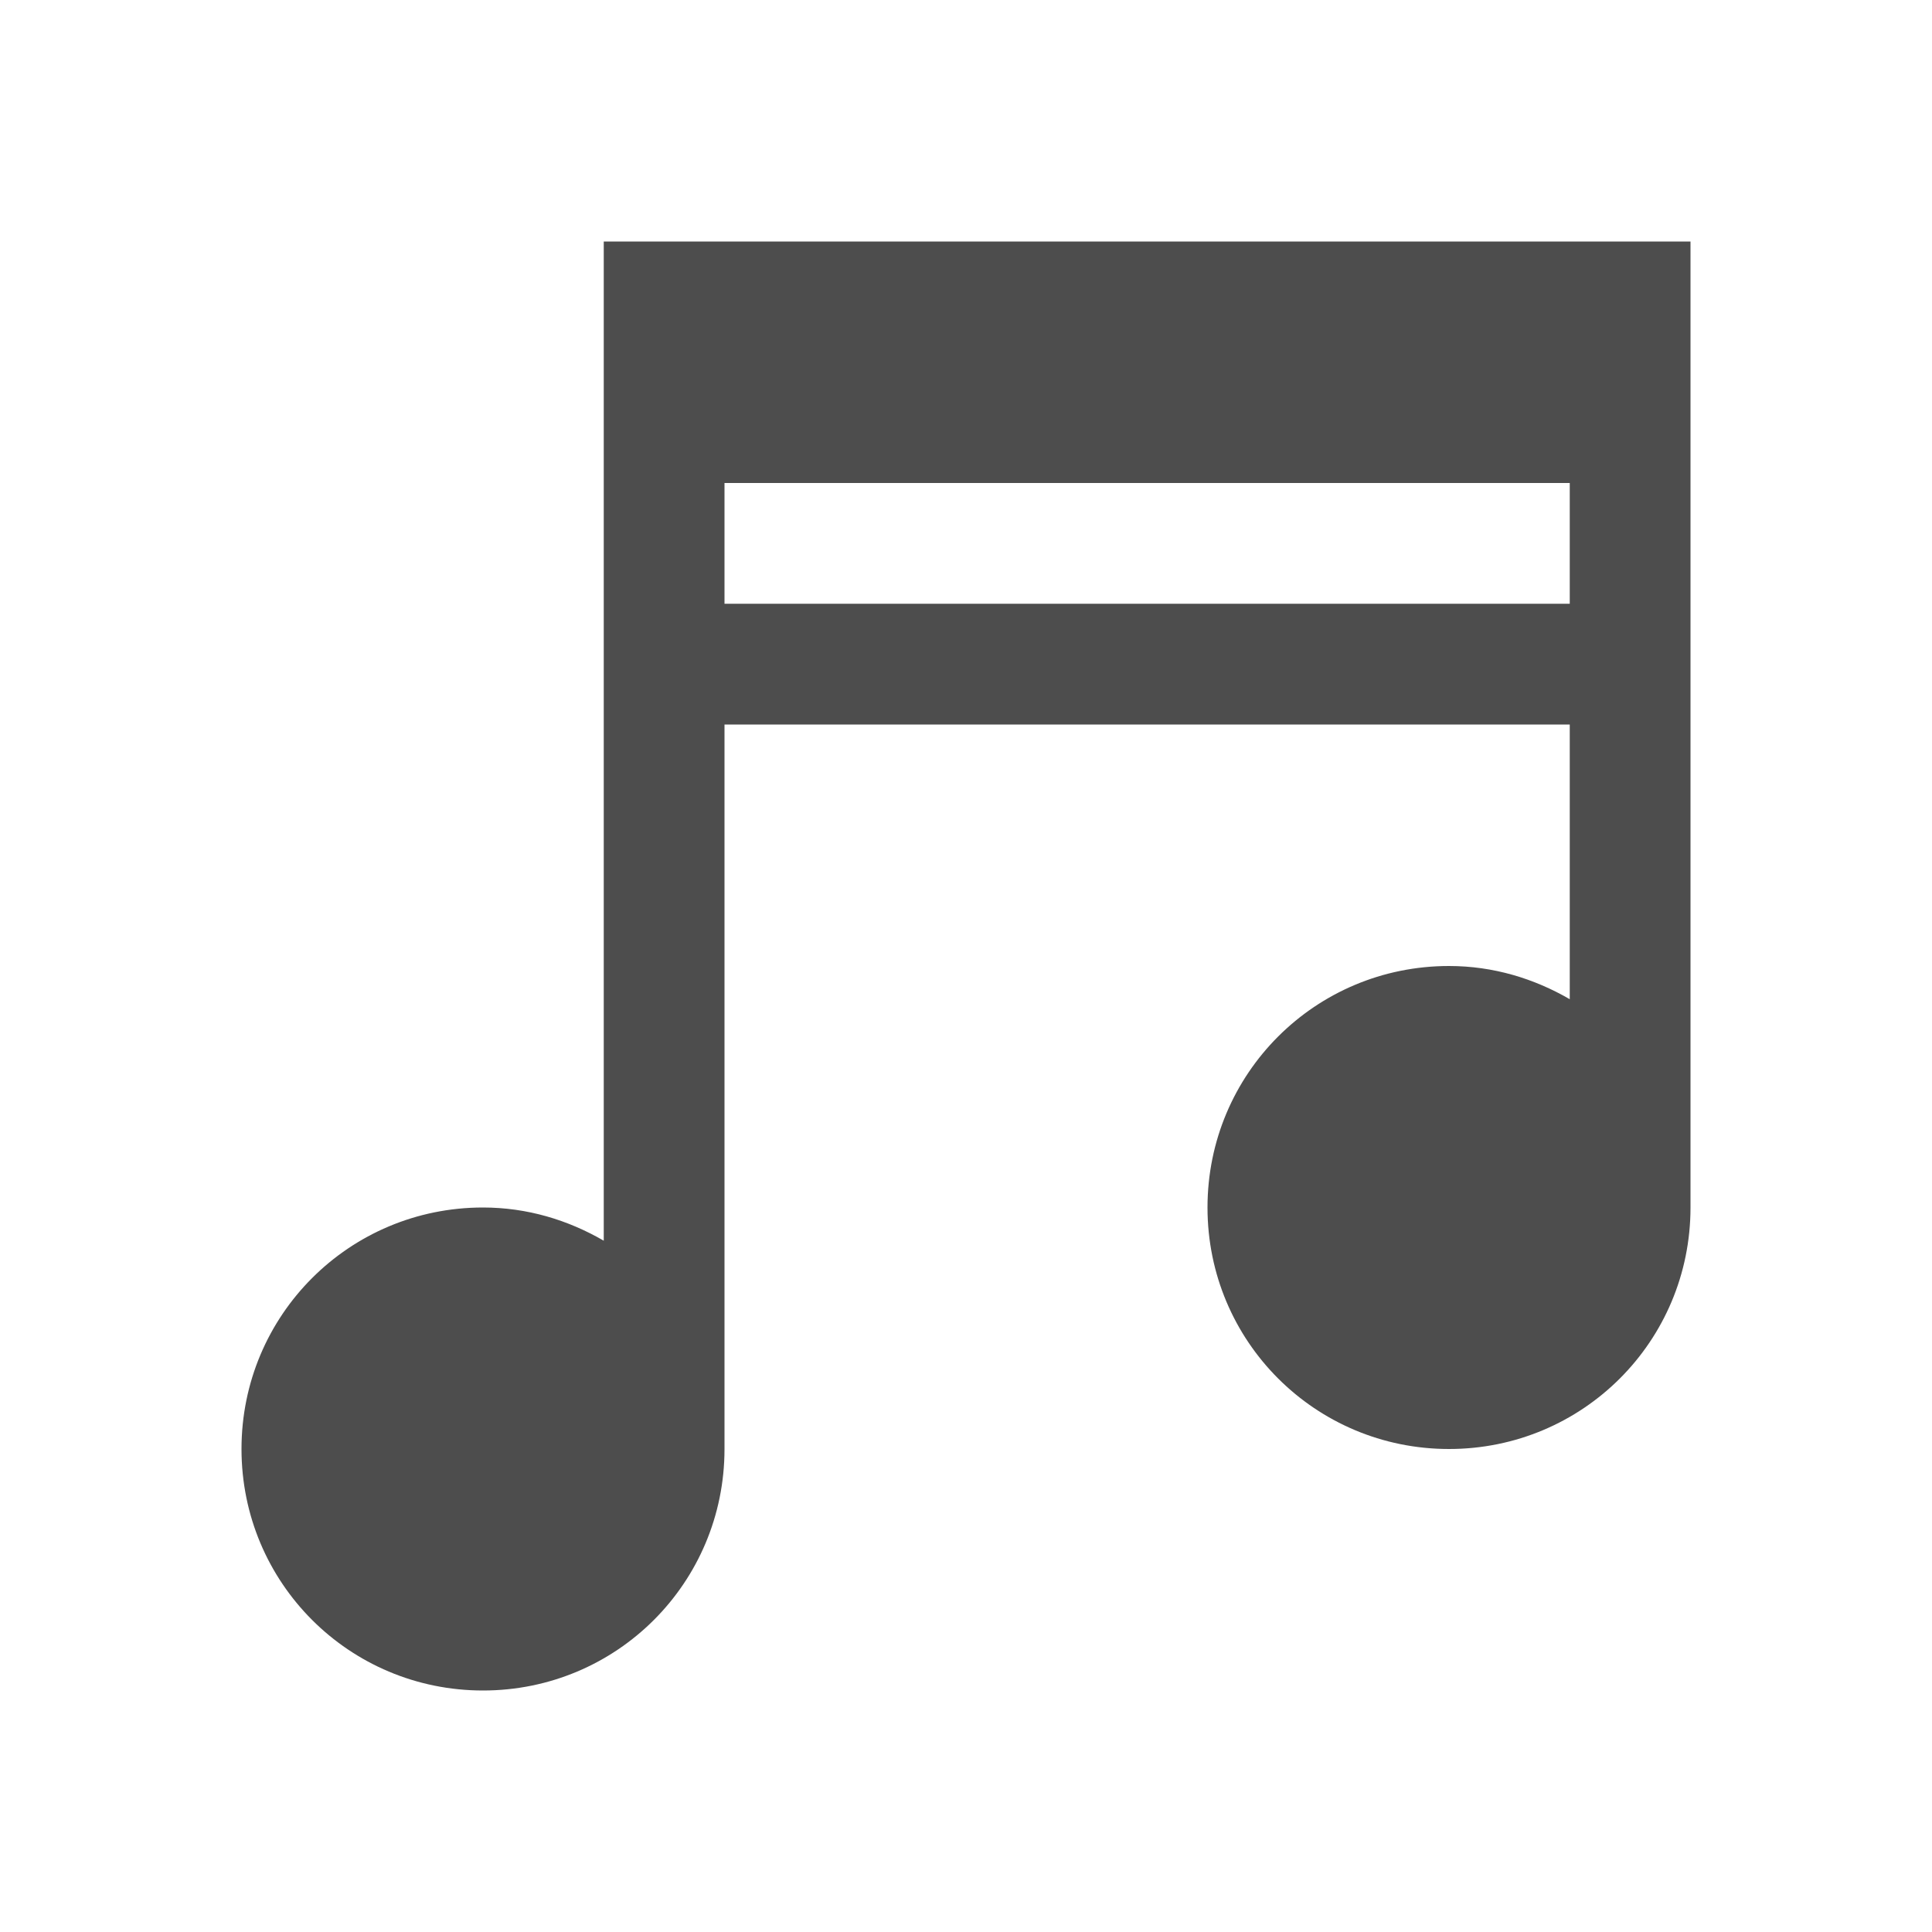
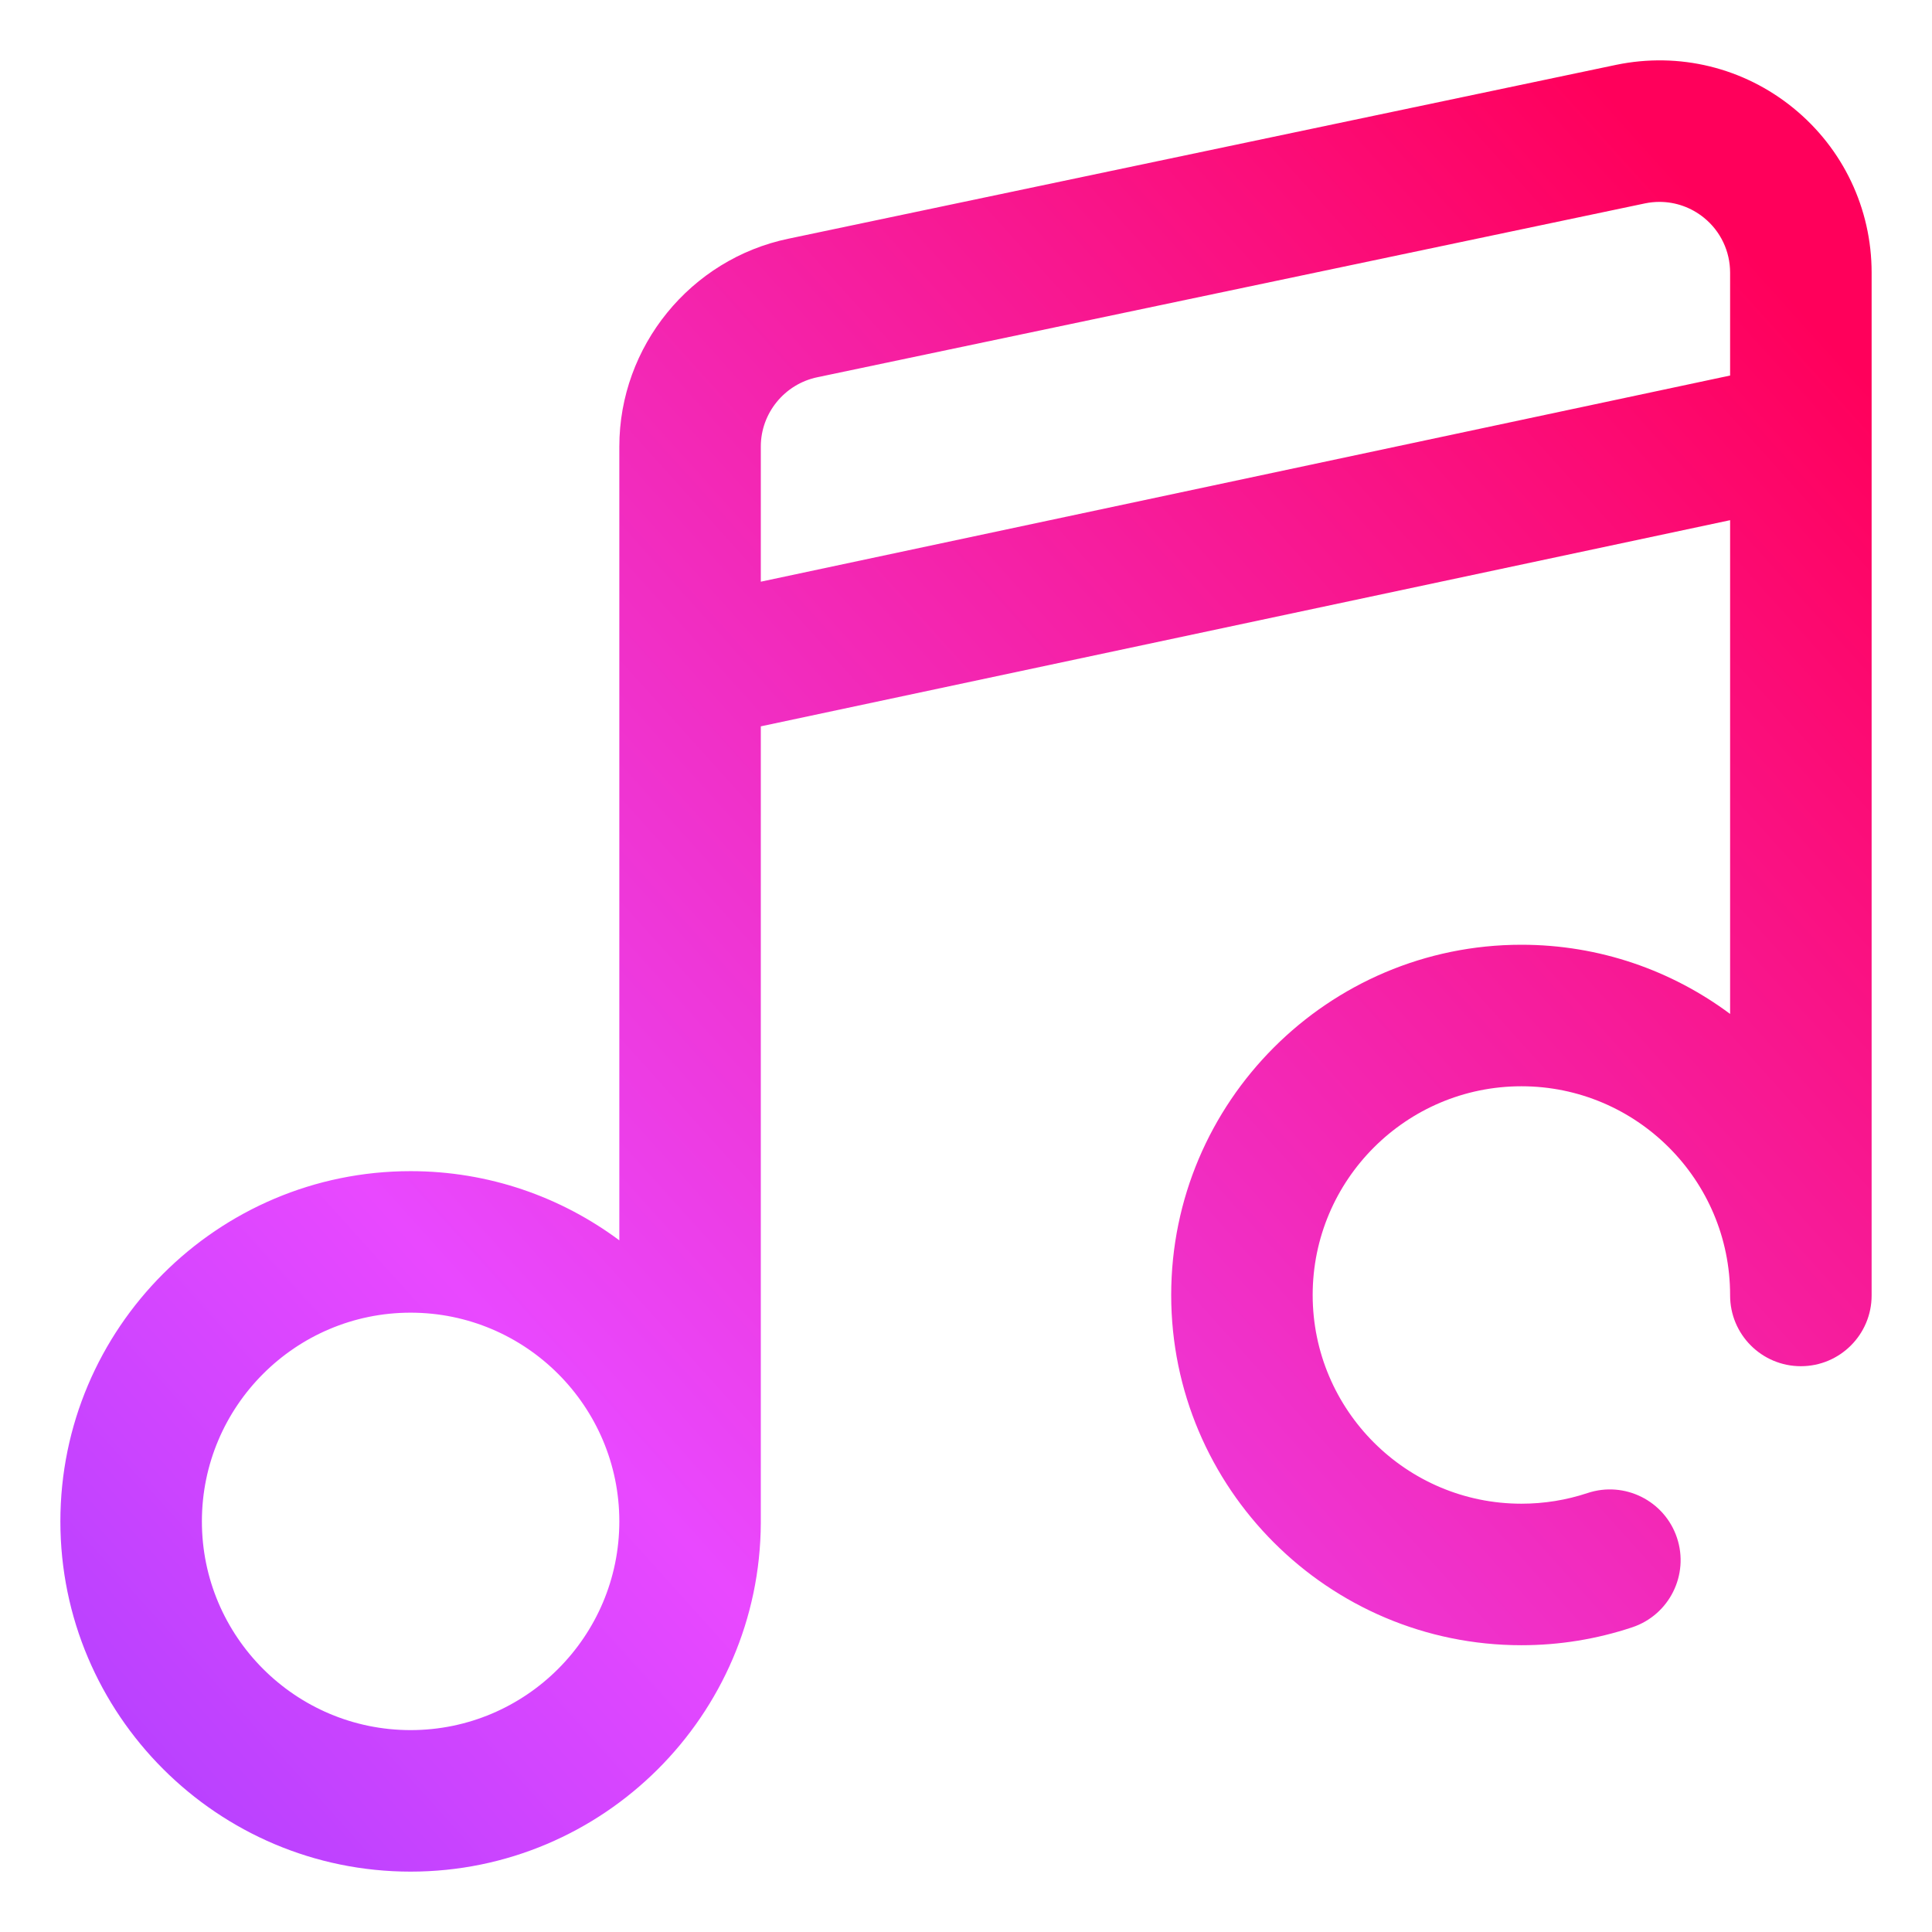
- <svg xmlns="http://www.w3.org/2000/svg" viewBox="0 0 16 16">
-   <defs id="defs3051">
-     <style type="text/css" id="current-color-scheme">
-       .ColorScheme-Text {
-         color:#4d4d4d;
-       }
-       </style>
-   </defs>
-   <path style="fill:currentColor;fill-opacity:1;stroke:none" d="M 5 2 L 5 4 L 5 10.275 C 4.705 10.104 4.367 10 4 10 C 2.892 10 2 10.892 2 12 C 2 13.108 2.892 14 4 14 C 5.108 14 6 13.108 6 12 L 6 6 L 13 6 L 13 8.275 C 12.705 8.104 12.367 8 12 8 C 10.892 8 10 8.892 10 10 C 10 11.108 10.892 12 12 12 C 13.108 12 14 11.108 14 10 L 14 2 L 5 2 z M 6 4 L 13 4 L 13 5 L 6 5 L 6 4 z " class="ColorScheme-Text" />
+ <svg xmlns="http://www.w3.org/2000/svg" style="isolation:isolate" viewBox="0 0 48 48" width="48pt" height="48pt">
+   <linearGradient id="_lgradient_24" x1="-0.458" y1="1.329" x2="0.961" y2="0.051" gradientTransform="matrix(45,0,0,45,1.5,1.5)" gradientUnits="userSpaceOnUse">
+     <stop offset="0%" stop-opacity="1" style="stop-color:rgb(84,51,255)" />
+     <stop offset="49.167%" stop-opacity="1" style="stop-color:rgb(233,72,255)" />
+     <stop offset="97.083%" stop-opacity="1" style="stop-color:rgb(255,0,91)" />
+   </linearGradient>
+   <path d=" M 44.556 2.685 C 43.321 1.679 41.718 1.287 40.153 1.611 L 19.591 5.93 C 17.155 6.435 15.387 8.607 15.387 11.094 L 15.387 30.816 C 13.938 29.737 12.143 29.097 10.201 29.097 C 5.403 29.097 1.5 33.001 1.5 37.799 C 1.5 42.597 5.403 46.5 10.201 46.5 C 14.986 46.5 18.881 42.618 18.902 37.838 C 18.902 37.835 18.902 37.831 18.902 37.828 L 18.902 18.046 L 42.984 12.924 L 42.984 25.191 C 41.535 24.112 39.74 23.472 37.799 23.472 C 33.001 23.472 29.098 27.376 29.098 32.174 C 29.098 36.972 33.001 40.875 37.799 40.875 C 38.74 40.875 39.666 40.725 40.552 40.43 C 41.473 40.123 41.971 39.127 41.664 38.206 C 41.357 37.285 40.361 36.788 39.44 37.095 C 38.913 37.27 38.361 37.359 37.799 37.359 C 34.939 37.359 32.613 35.033 32.613 32.174 C 32.613 29.314 34.939 26.988 37.799 26.988 C 40.658 26.988 42.984 29.314 42.984 32.174 L 42.984 32.185 C 42.984 33.156 43.771 33.943 44.742 33.943 C 45.713 33.943 46.5 33.156 46.5 32.185 L 46.5 6.774 L 46.5 6.774 L 46.5 6.774 C 46.5 5.181 45.791 3.691 44.556 2.685 L 44.556 2.685 Z  M 10.201 42.984 C 7.342 42.984 5.016 40.658 5.016 37.799 C 5.016 34.939 7.342 32.613 10.201 32.613 C 13.061 32.613 15.387 34.939 15.387 37.799 C 15.387 40.658 13.061 42.984 10.201 42.984 Z  M 18.902 11.094 C 18.902 10.265 19.492 9.541 20.309 9.372 L 40.87 5.053 C 40.99 5.028 41.11 5.016 41.229 5.016 C 41.629 5.016 42.019 5.153 42.336 5.411 C 42.748 5.746 42.984 6.243 42.984 6.774 L 42.984 9.33 L 18.902 14.452 L 18.902 11.094 Z " fill="url(#_lgradient_24)" />
</svg>
